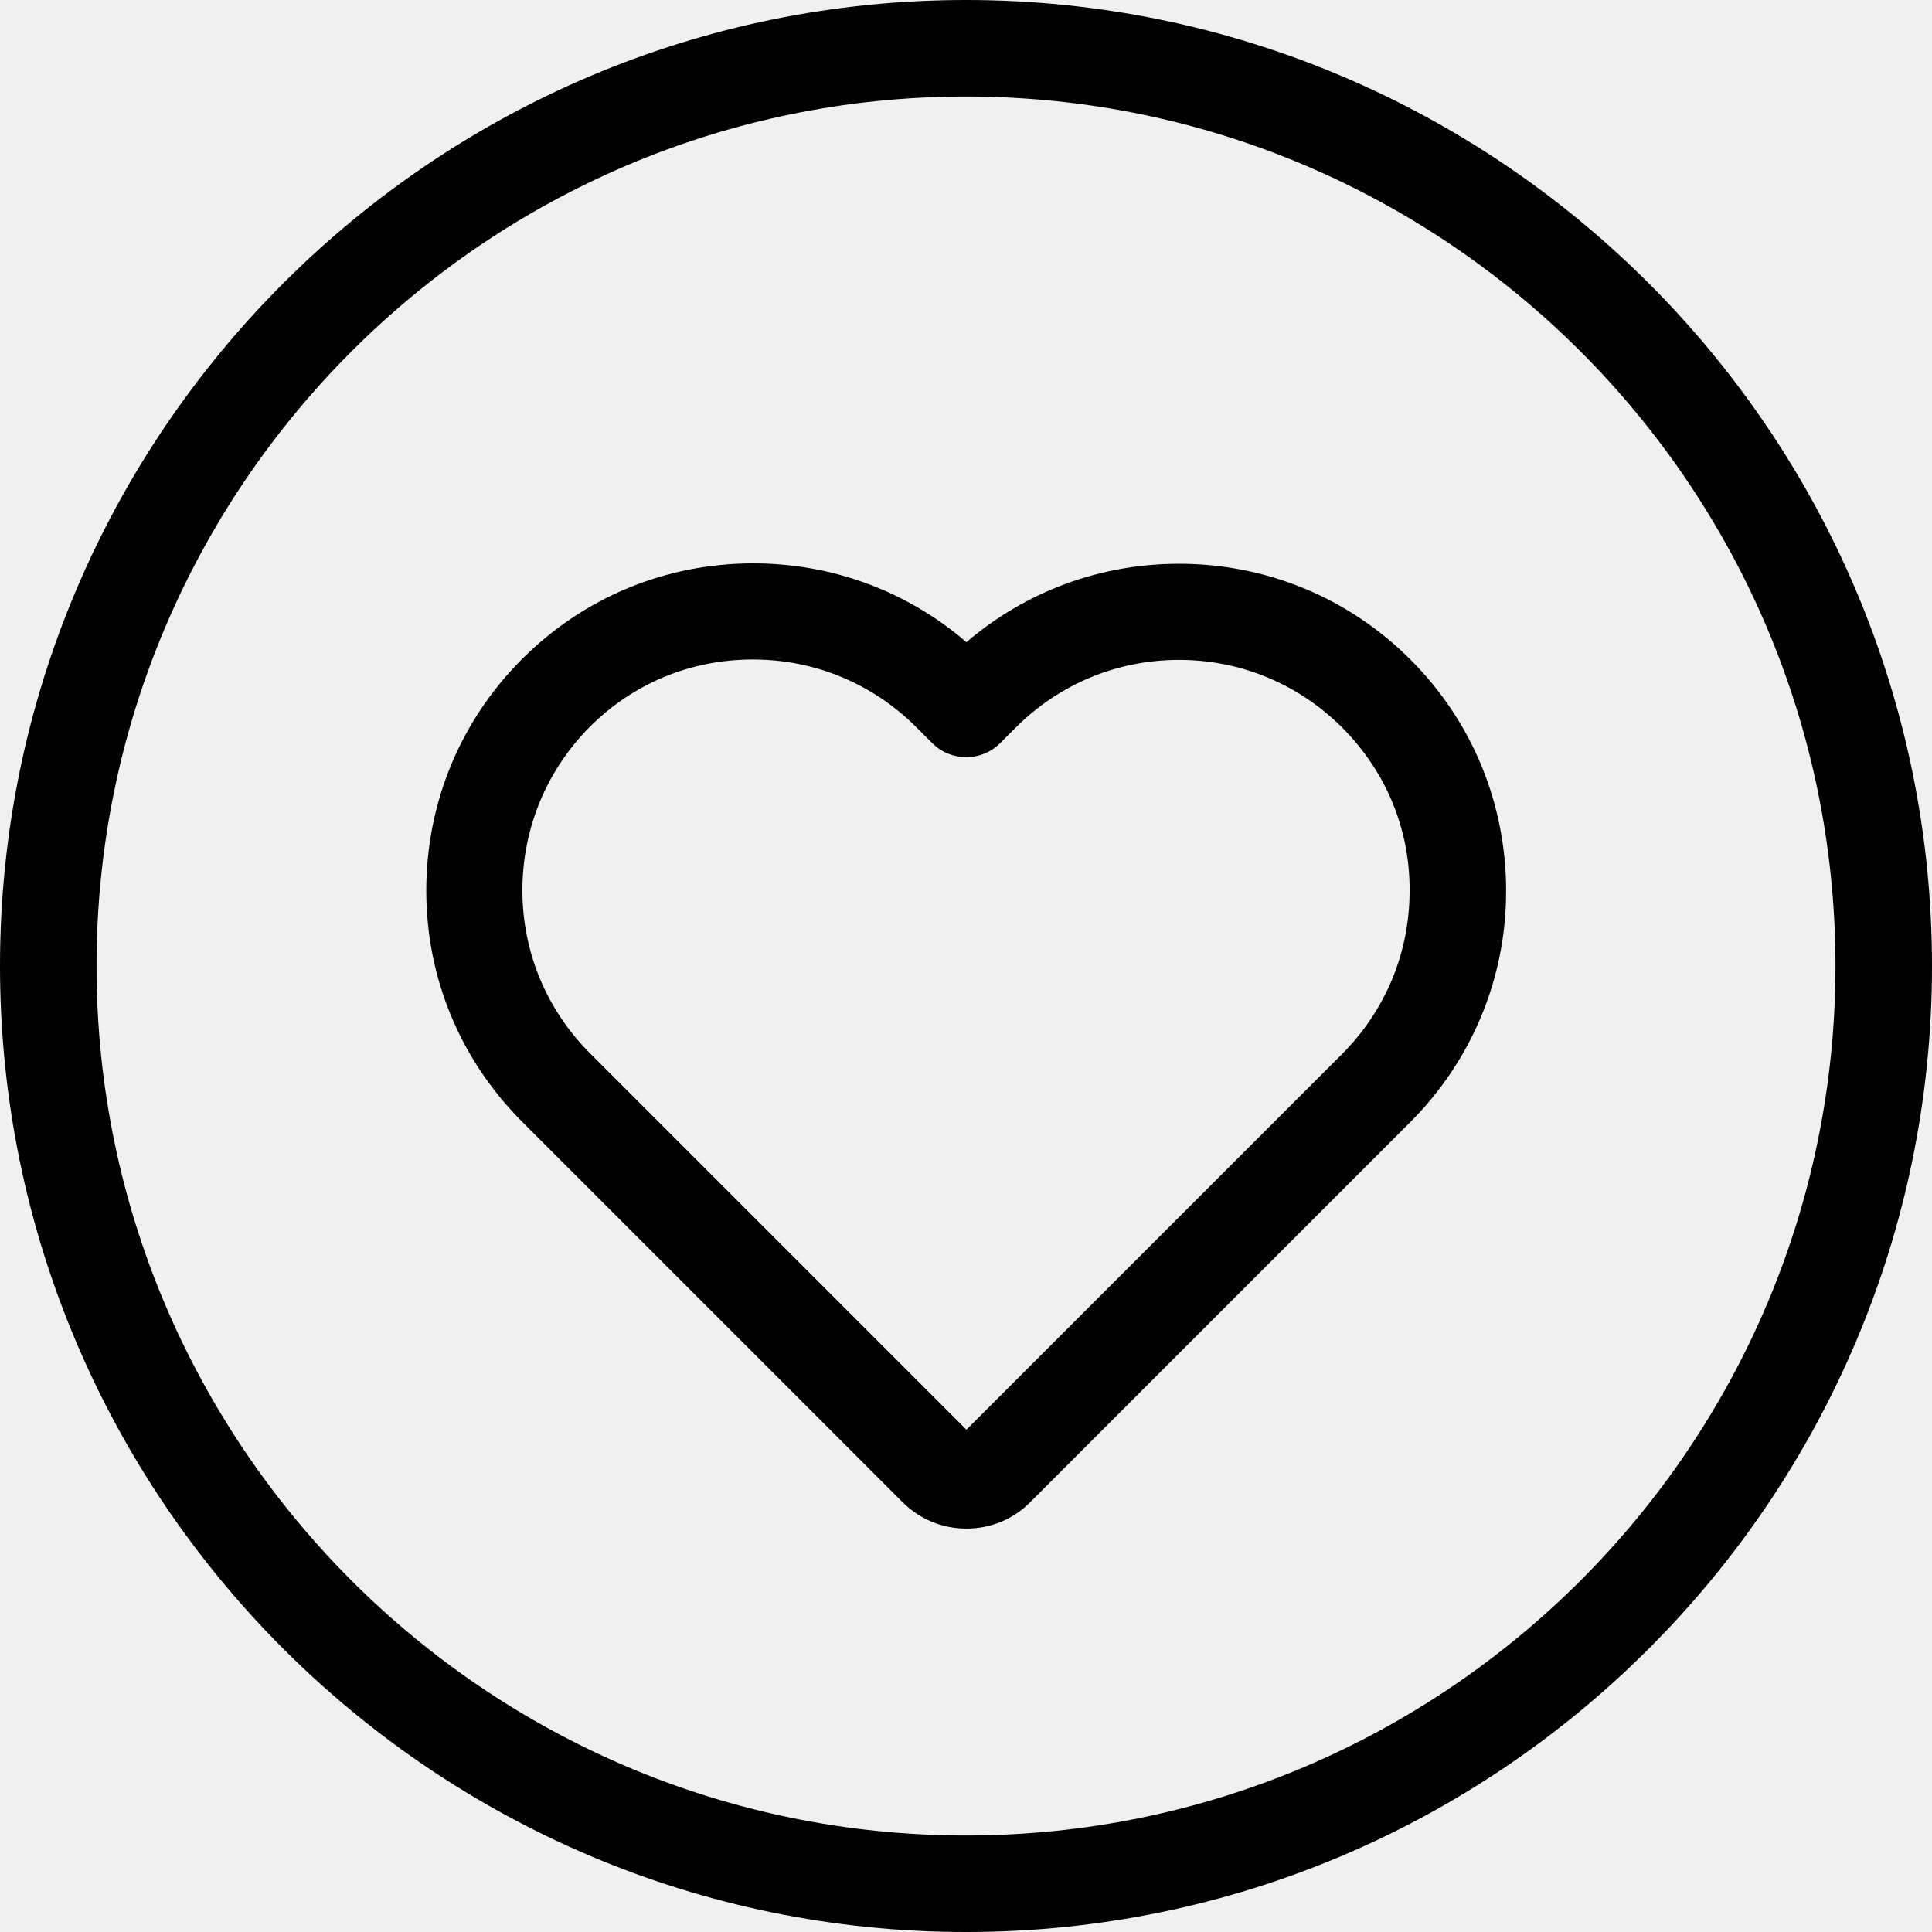
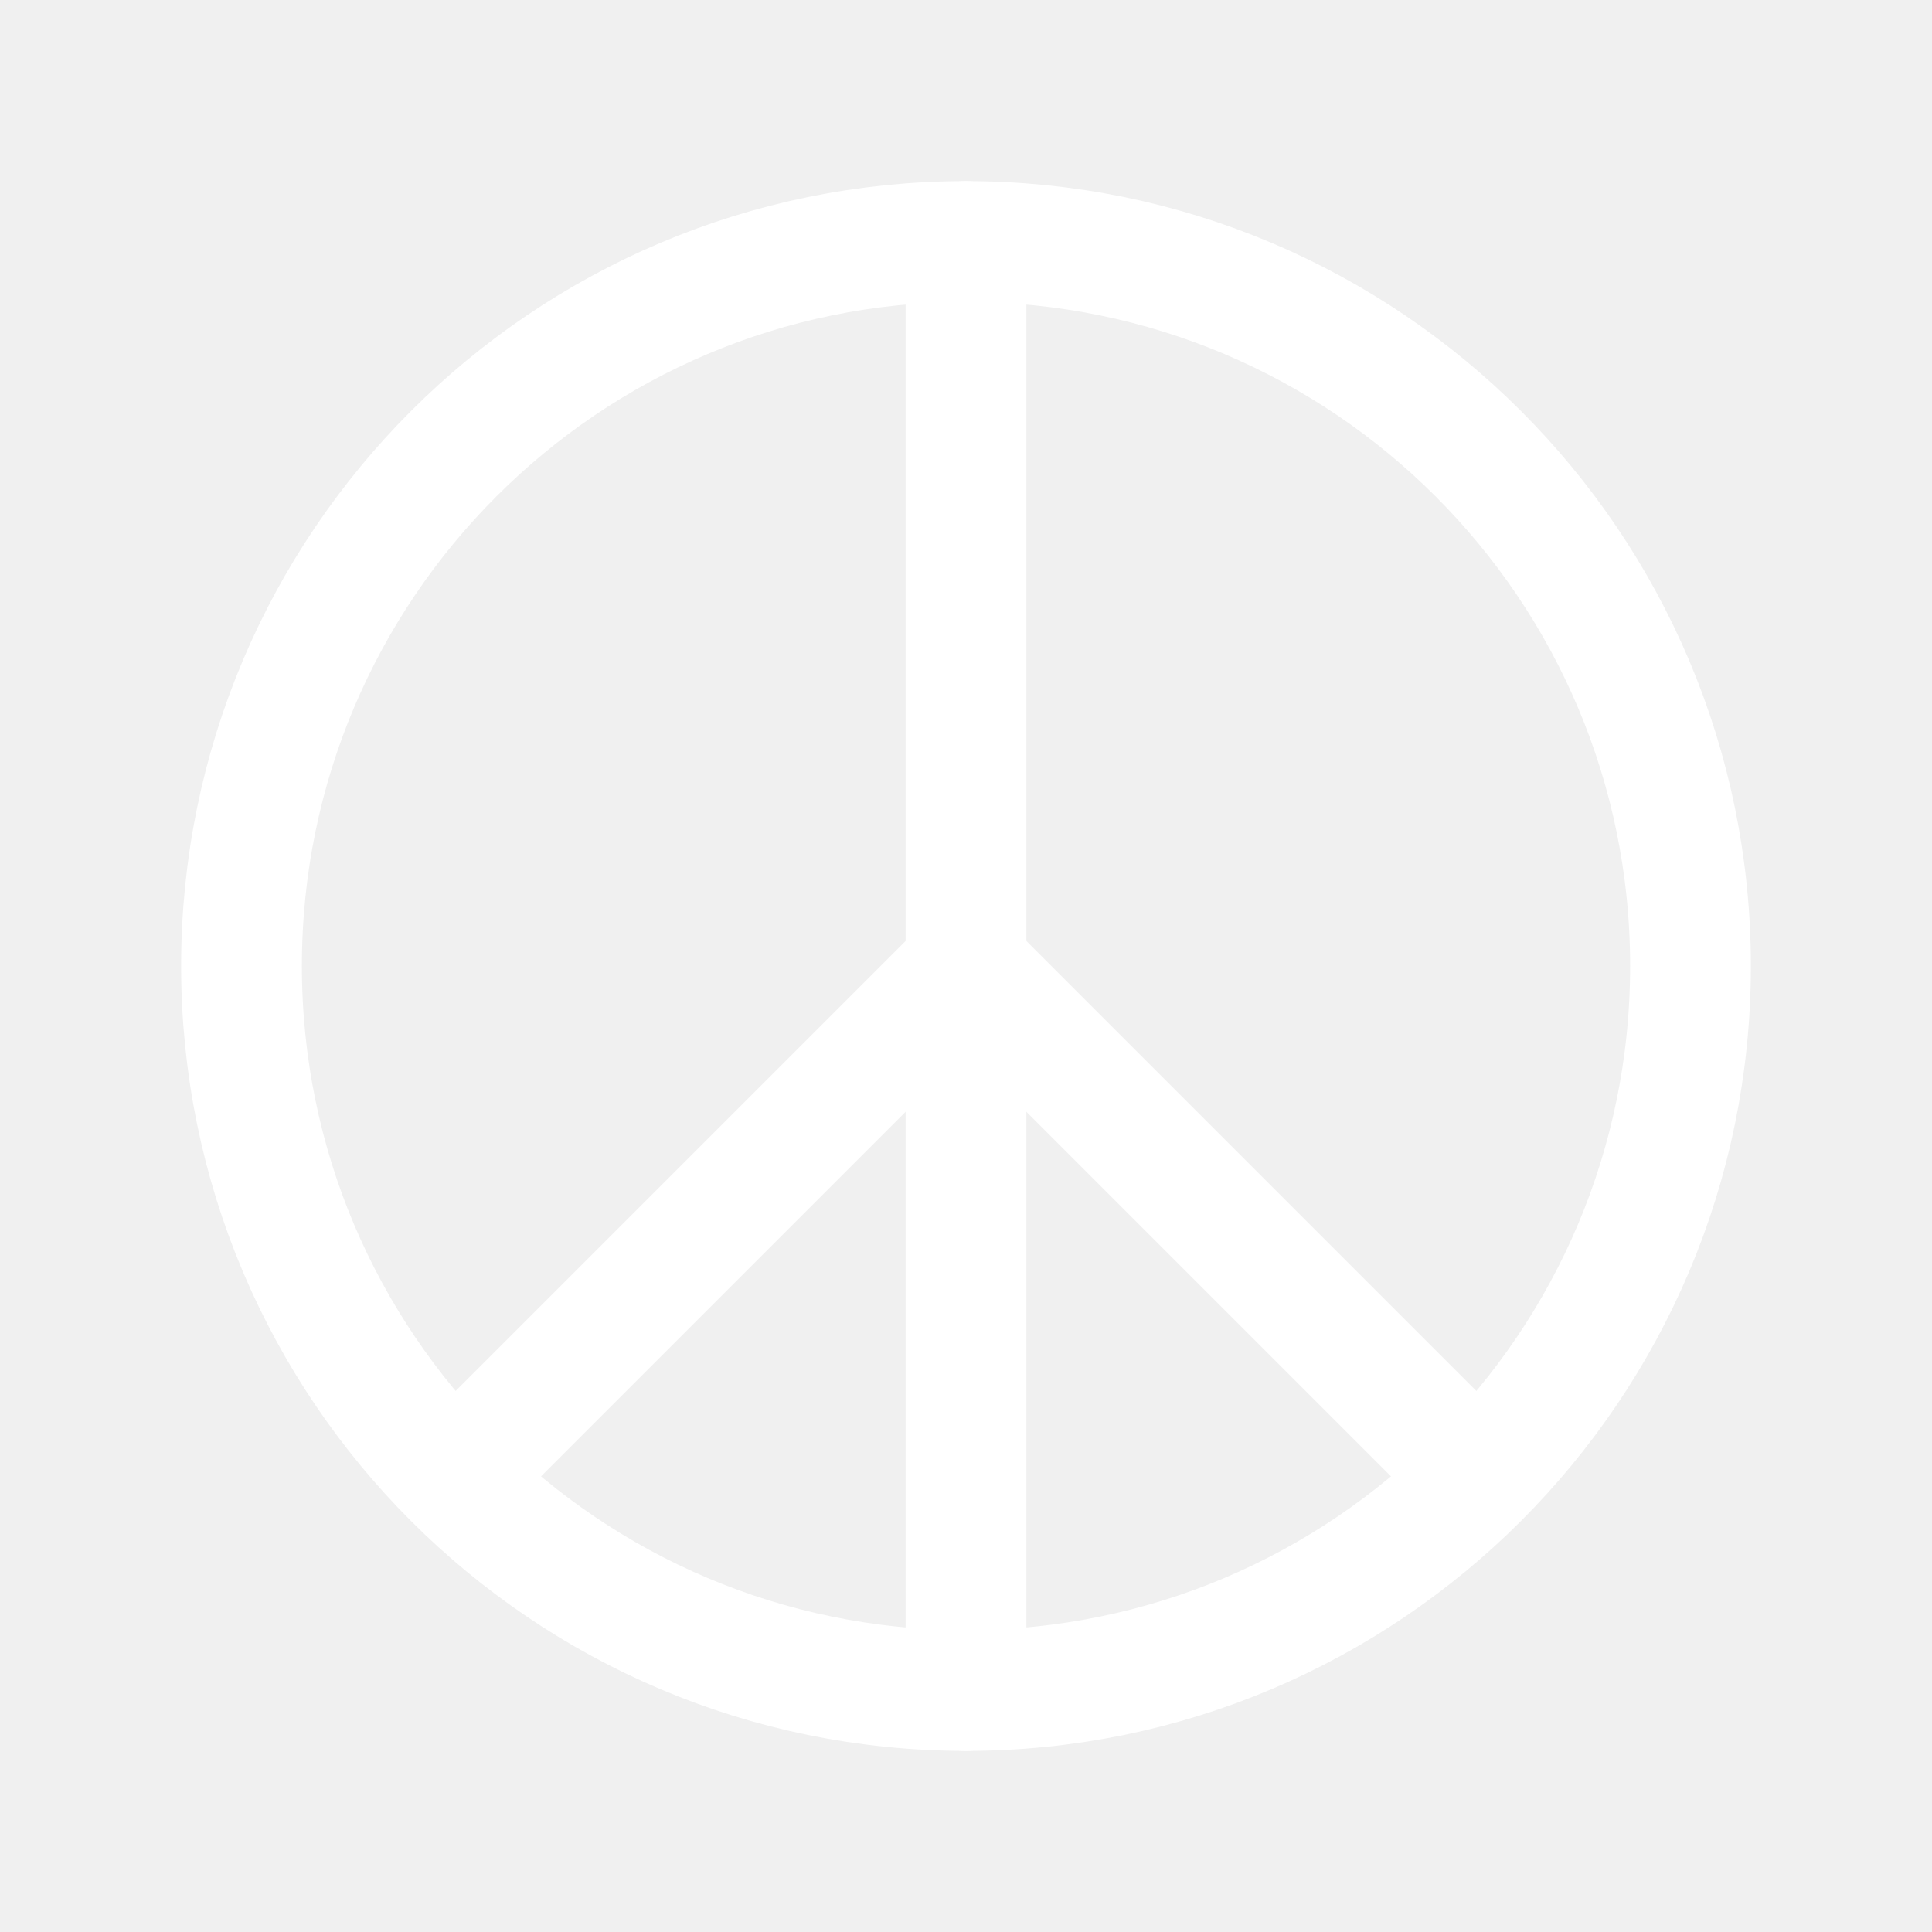
- <svg xmlns="http://www.w3.org/2000/svg" viewBox="0 0 490.4 490.4">
-   <path d="M229 381.2c4.4 4.4 10.1 6.8 16.3 6.8 6.2 0 12-2.4 16.3-6.8l96.3-96.3c15.7-15.7 24.4-36.6 24.4-58.7 0-22.2-8.6-43.1-24.3-58.8-15.7-15.7-36.6-24.3-58.7-24.3-20 0-38.9 7-54 19.9-15.1-13-34.1-20-54.1-20-22.2 0-43 8.6-58.7 24.3s-24.3 36.6-24.3 58.8 8.7 43 24.4 58.7l96.4 96.4zm-79.3-196.7c11.1-11.1 25.7-17.1 41.4-17.1s30.4 6.1 41.5 17.2l4 4c4.8 4.8 12.5 4.8 17.3 0l3.9-3.9c11.1-11.1 25.8-17.2 41.5-17.2 15.6 0 30.3 6.1 41.4 17.2 11.1 11.1 17.2 25.8 17.1 41.4 0 15.7-6.1 30.4-17.2 41.5l-95.3 95.3-95.5-95.5c-11.1-11.1-17.2-25.8-17.2-41.4 0-15.7 6.1-30.4 17.1-41.5z" />
-   <path d="M245.2 490.4c135.2 0 245.2-110 245.2-245.2S380.4 0 245.2 0 0 110 0 245.2s110 245.2 245.2 245.2zm0-465.9c121.7 0 220.7 99 220.7 220.7s-99 220.7-220.7 220.7-220.7-99-220.7-220.7 99-220.7 220.7-220.7z" />
+ <svg xmlns="http://www.w3.org/2000/svg" width="20" height="20" viewBox="0 0 20 20" fill="none">
+   <path d="M10 17.5C14.142 17.5 17.5 14.142 17.5 10C17.5 5.858 14.142 2.5 10 2.5C5.858 2.5 2.5 5.858 2.5 10C2.5 14.142 5.858 17.5 10 17.5Z" stroke="white" stroke-width="1.25" stroke-linecap="round" stroke-linejoin="round" />
+   <path d="M10 2.5V17.5" stroke="white" stroke-width="1.25" stroke-linecap="round" stroke-linejoin="round" />
+   <path d="M10 10L15.25 15.25" stroke="white" stroke-width="1.25" stroke-linecap="round" stroke-linejoin="round" />
+   <path d="M10 10L4.75 15.25" stroke="white" stroke-width="1.25" stroke-linecap="round" stroke-linejoin="round" />
</svg>
